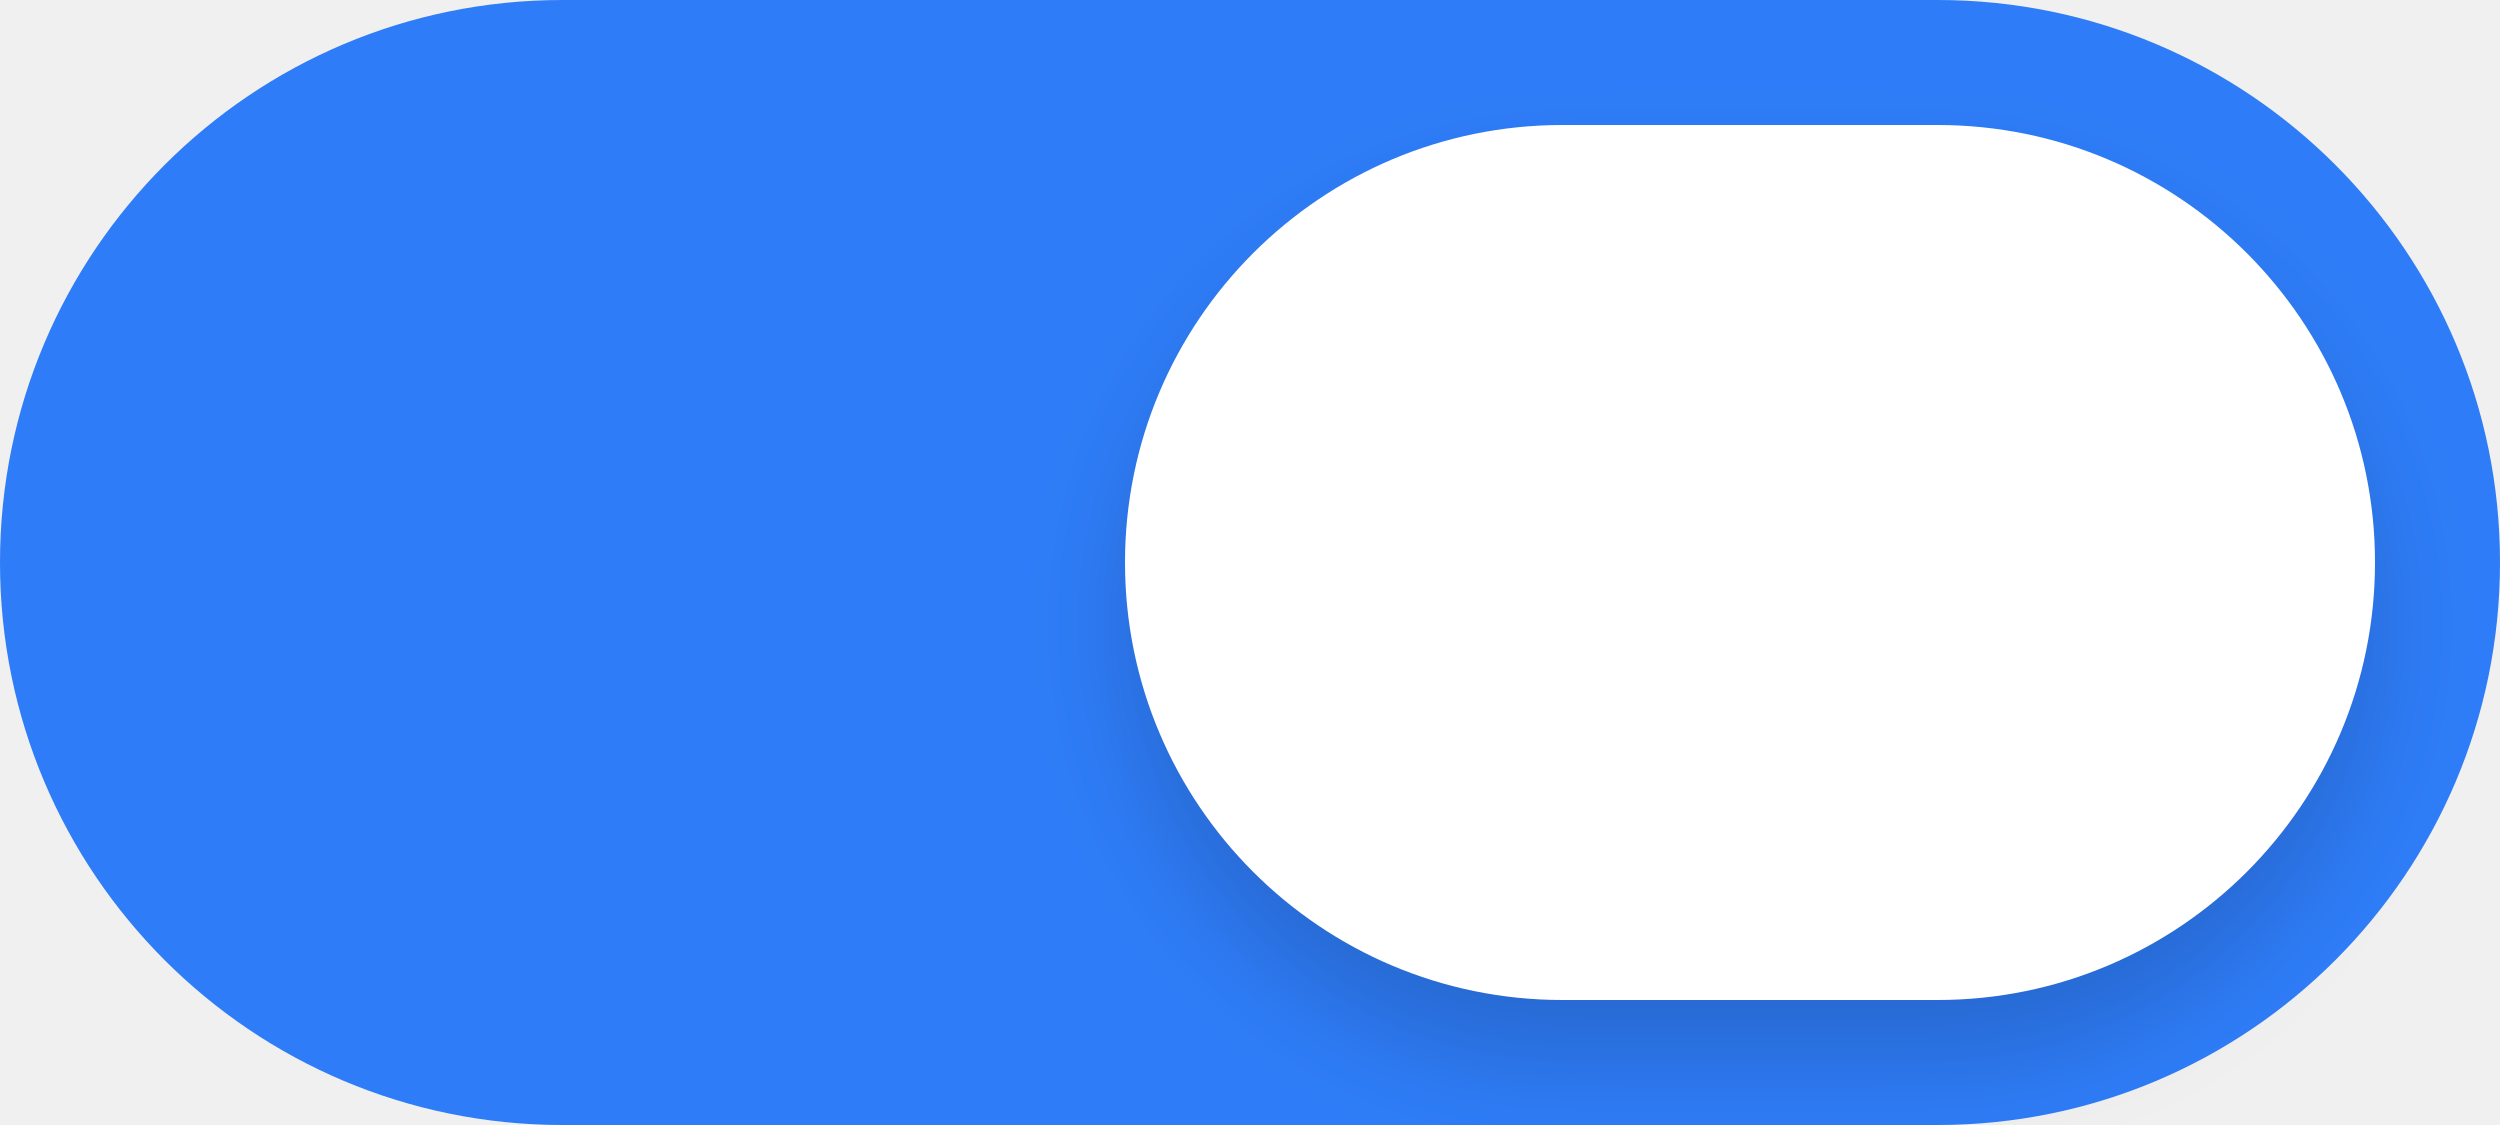
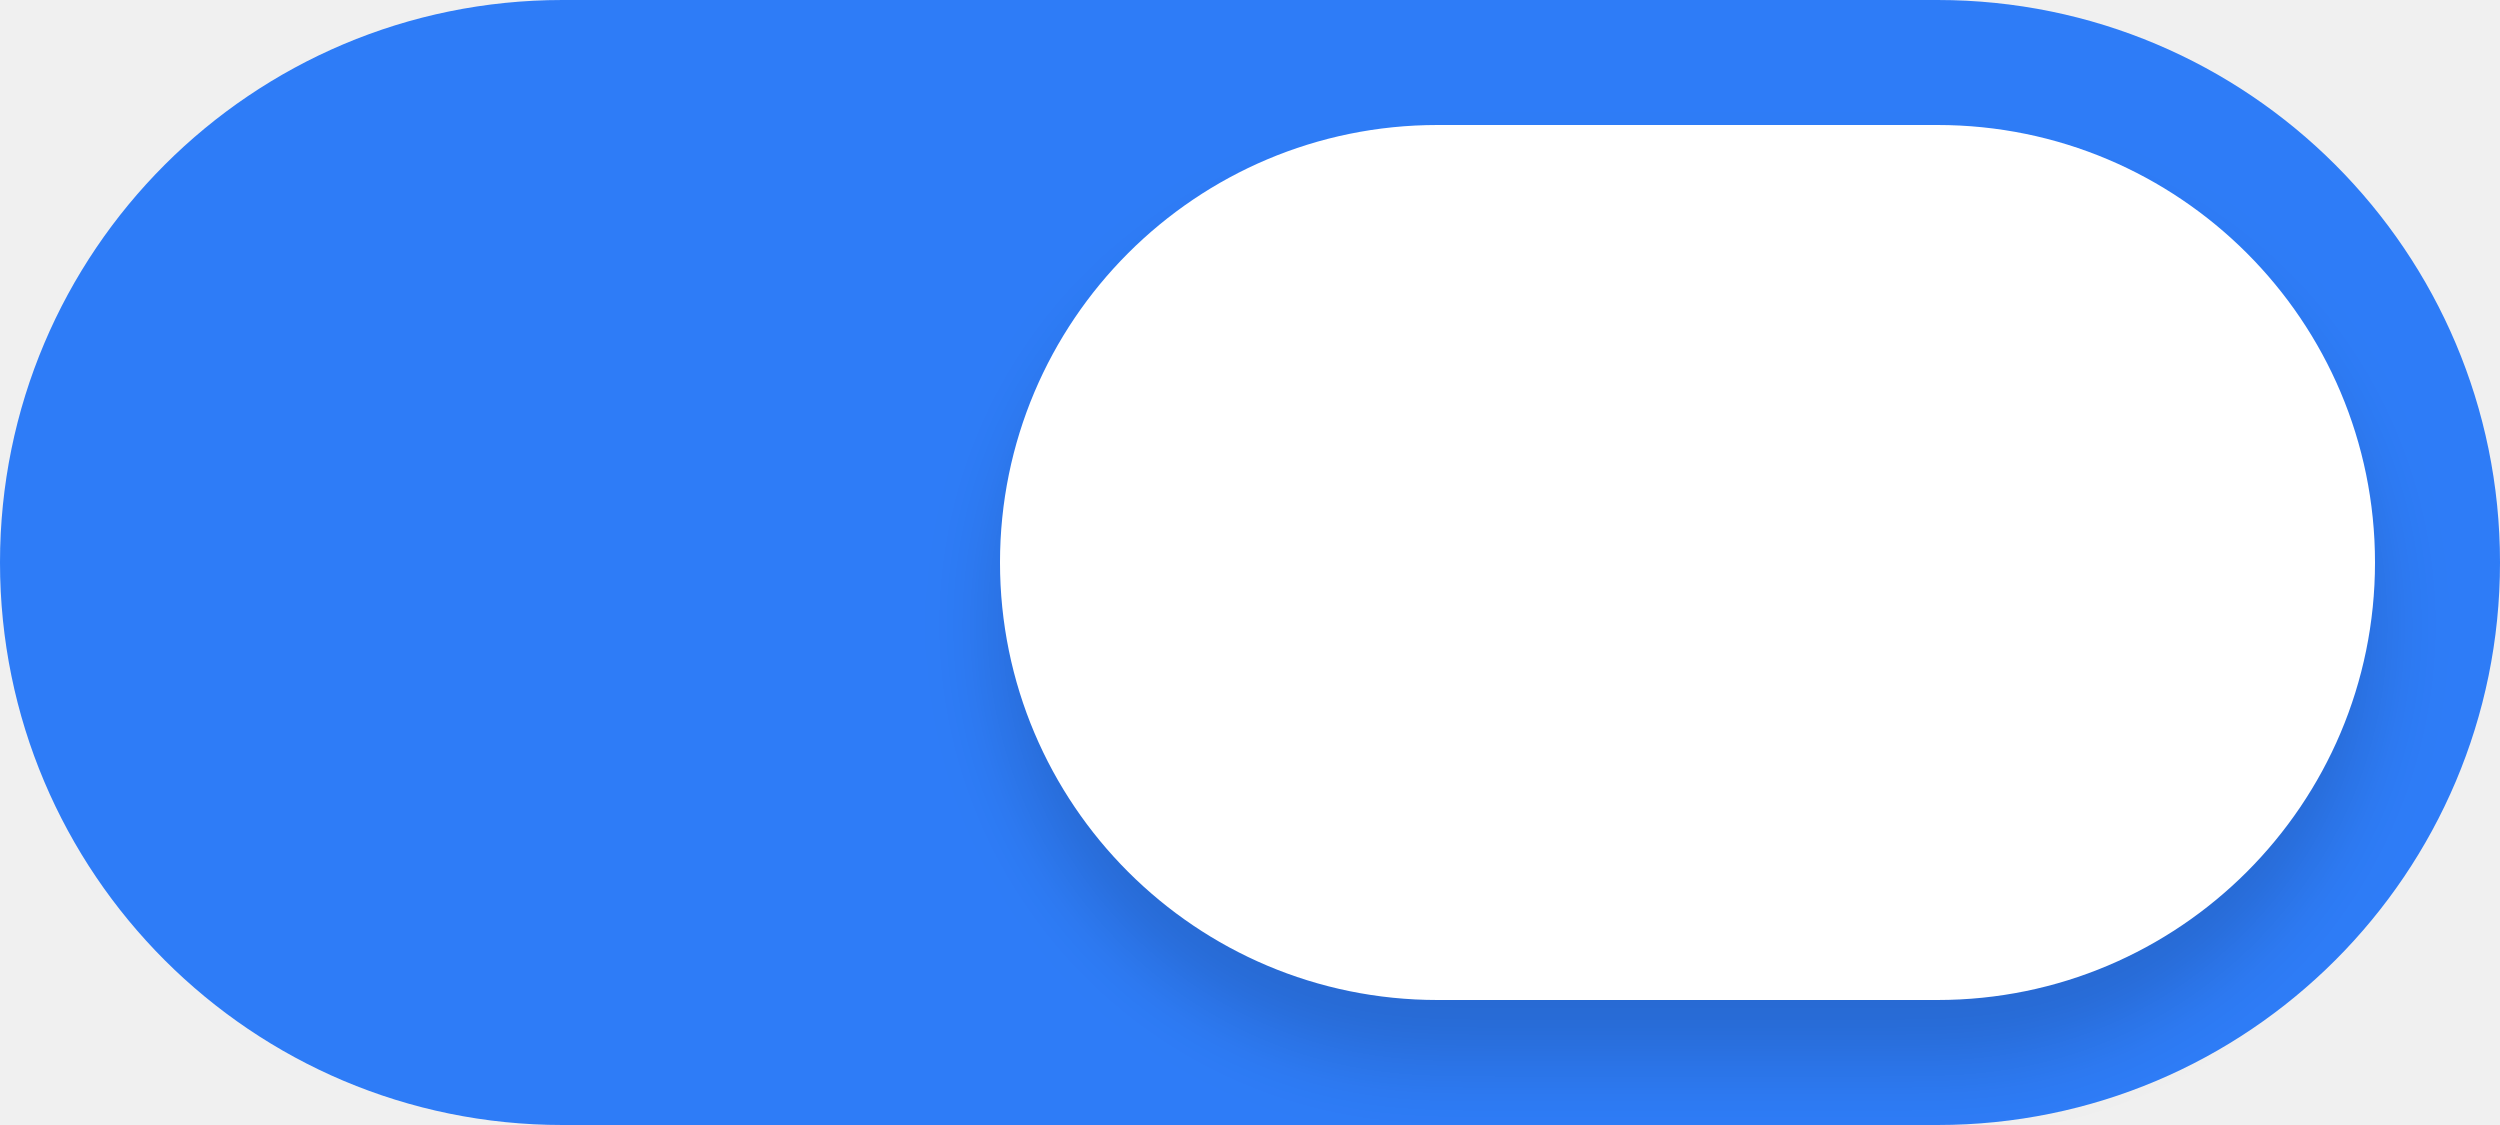
<svg xmlns="http://www.w3.org/2000/svg" width="40" height="18" version="1.1" viewBox="0 0 40 18">
  <defs>
-     <filter id="filter6" x="-.092" y="-.131" width="1.184" height="1.262" color-interpolation-filters="sRGB">
-       <feGaussianBlur stdDeviation="0.765" />
+     <filter id="filter4" x="-.066" y="-.104" width="1.133" height="1.209" color-interpolation-filters="sRGB">
+       <feGaussianBlur stdDeviation="0.608" />
    </filter>
  </defs>
  <rect width="40" height="18" rx="9" ry="9" fill="#2E7CF7" />
  <rect y="-.038" width="40" height="24" opacity="0" stroke-width=".877" />
-   <rect x="18" y="3" width="20" height="14" rx="7" ry="7" fill="#000000" filter="url(#filter6)" opacity=".15" />
-   <rect x="18" y="2" width="20" height="14" rx="7" ry="7" fill="#ffffff" />
+   <rect x="16" y="3" width="22" height="14" rx="7" ry="7" fill="#000000" filter="url(#filter4)" opacity=".15" />
+   <rect x="16" y="2" width="22" height="14" rx="7" ry="7" fill="#ffffff" />
</svg>
